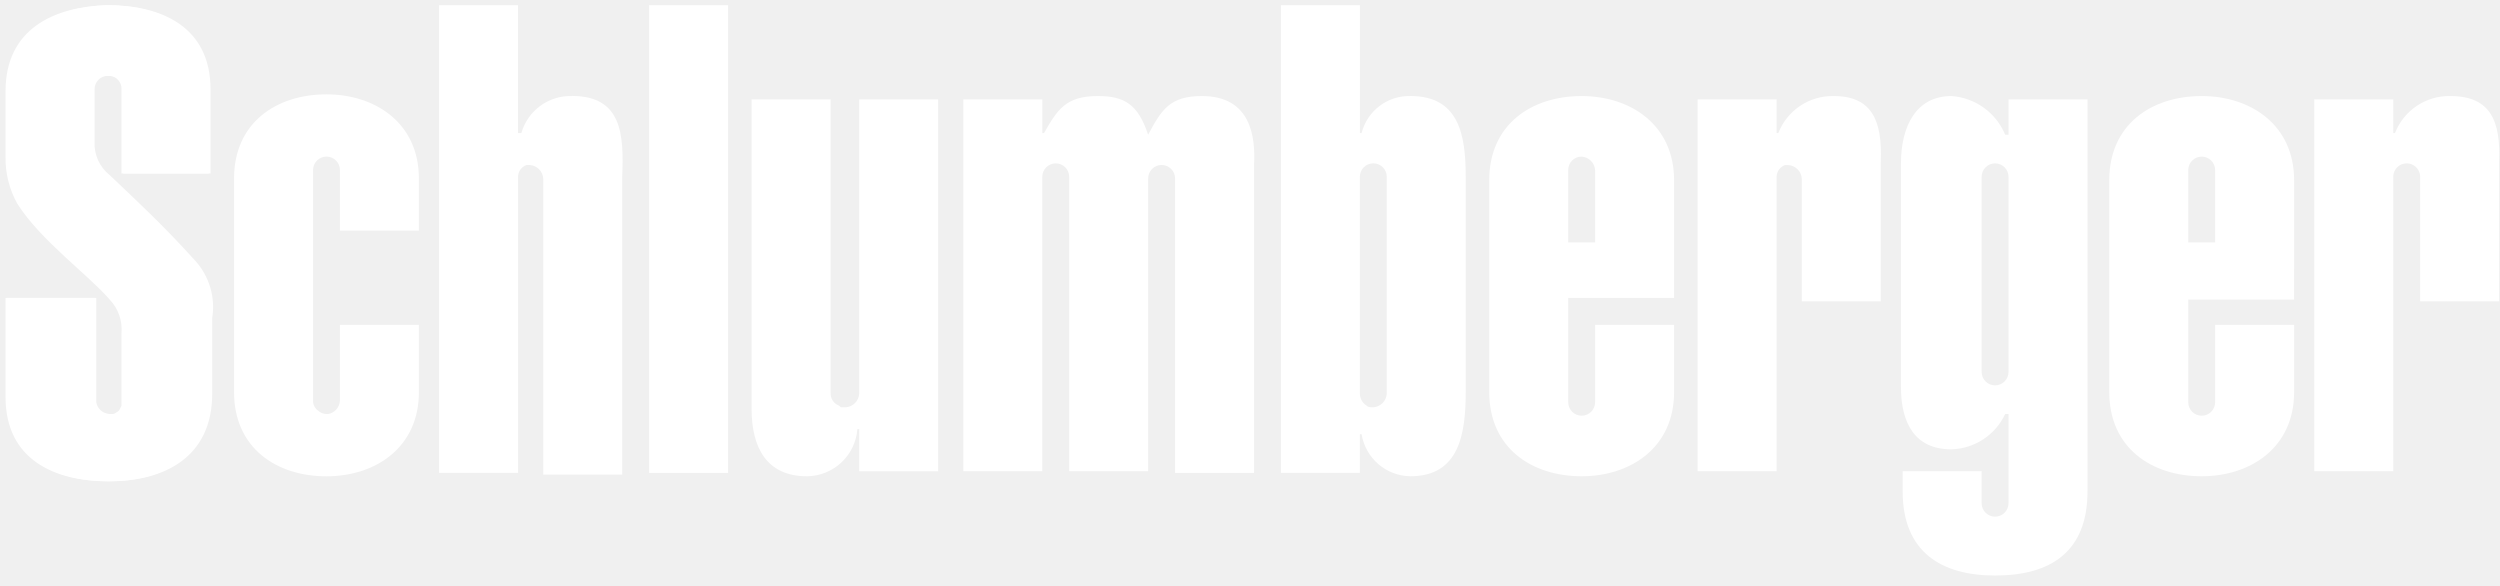
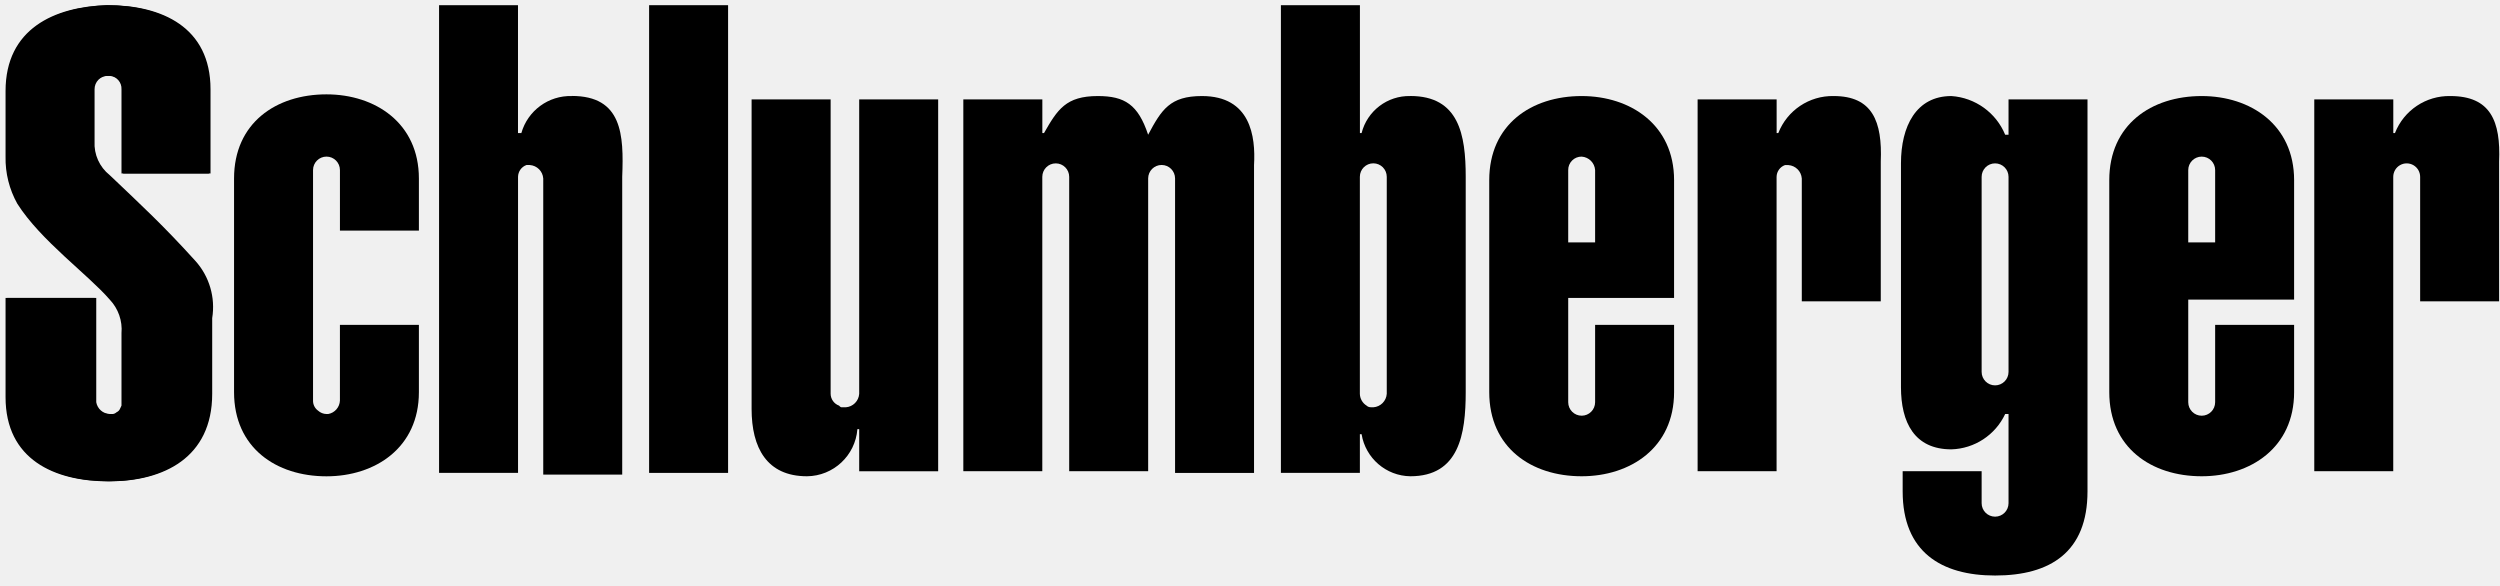
- <svg xmlns="http://www.w3.org/2000/svg" width="158px" height="37px" viewBox="0 0 158 37" version="1.1">
-   <defs />
-   <g id="Icons" stroke="none" stroke-width="1" fill="none" fill-rule="evenodd">
-     <g id="SLB-GlobalStyles" transform="translate(-64, -437)" fill="#FFF" fill-rule="nonzero">
-       <g id="logo" transform="translate(63.45508, 437.3281)">
-         <path d="M12.894,16.162 C10.876,13.929 9.494,12.658 7.478,10.739 C6.833,10.228 6.476,9.434 6.522,8.611 L6.522,5.317 C6.519,5.09 6.607,4.872 6.767,4.711 C6.927,4.551 7.146,4.462 7.372,4.466 L7.584,4.466 C8.021,4.501 8.351,4.878 8.327,5.317 L8.327,10.633 L13.85,10.633 L13.85,5.317 C13.85,1.383 10.77,0 7.372,0 C4.08,0.106 1,1.489 1,5.423 L1,9.57 C0.978,10.611 1.235,11.638 1.743,12.547 C3.23,14.886 6.203,17.012 7.584,18.607 C8.125,19.177 8.395,19.951 8.327,20.734 L8.327,25.306 C8.221,25.518 8.221,25.625 8.008,25.731 C7.923,25.813 7.806,25.852 7.689,25.837 L7.478,25.837 C7.055,25.82 6.701,25.51 6.628,25.093 L6.628,24.881 L6.628,18.501 L1,18.501 L1,24.774 C1,28.708 4.08,30.09 7.478,30.09 C10.876,30.09 13.956,28.602 13.956,24.562 L13.956,19.777 C14.168,18.473 13.777,17.143 12.894,16.161" id="Path_1-2" />
-         <rect id="Rectangle_2-2" x="41.569" y="-2.27373675e-13" width="4.991" height="29.559" />
-         <path d="M12.79,16.162 C10.772,13.929 9.39,12.658 7.374,10.739 C6.729,10.228 6.373,9.434 6.418,8.611 L6.418,5.317 C6.415,5.09 6.504,4.872 6.664,4.711 C6.824,4.551 7.042,4.462 7.268,4.466 L7.48,4.466 C7.918,4.501 8.247,4.878 8.223,5.317 L8.223,10.633 L13.746,10.633 L13.746,5.317 C13.746,1.383 10.666,-2.27373675e-13 7.268,-2.27373675e-13 C3.976,0.106 0.896,1.489 0.896,5.423 L0.896,9.57 C0.875,10.611 1.131,11.638 1.639,12.547 C3.126,14.886 6.099,17.012 7.48,18.607 C8.021,19.177 8.292,19.951 8.223,20.734 L8.223,25.306 C8.117,25.518 8.117,25.625 7.904,25.731 C7.82,25.813 7.702,25.852 7.585,25.837 L7.374,25.837 C6.952,25.82 6.598,25.51 6.524,25.093 L6.524,24.881 L6.524,18.501 L0.896,18.501 L0.896,24.774 C0.896,28.708 3.976,30.09 7.374,30.09 C10.772,30.09 13.852,28.602 13.852,24.562 L13.852,19.777 C14.064,18.473 13.674,17.143 12.79,16.161" id="Path_1-2" />
-         <path d="M27.019,14.146 L27.019,10.952 C27.019,7.447 24.258,5.635 21.178,5.635 C17.992,5.635 15.337,7.442 15.337,10.952 L15.337,24.458 C15.337,27.963 17.992,29.775 21.178,29.775 C24.258,29.775 27.019,27.968 27.019,24.458 L27.019,20.202 L22.028,20.202 L22.028,24.987 C22.011,25.41 21.702,25.765 21.285,25.838 L21.179,25.838 C20.983,25.834 20.794,25.759 20.648,25.626 C20.443,25.48 20.323,25.241 20.329,24.988 L20.329,10.42 C20.329,9.95 20.71,9.569 21.179,9.569 C21.649,9.569 22.029,9.95 22.029,10.42 L22.029,14.246 L27.02,14.246 L27.019,14.146 Z" id="Path_2-2" />
-         <path d="M36.683,5.742 C35.211,5.7 33.899,6.663 33.494,8.081 L33.282,8.081 L33.282,-2.27373675e-13 L28.294,-2.27373675e-13 L28.294,29.559 L33.285,29.559 L33.285,10.846 C33.29,10.511 33.502,10.214 33.816,10.102 L34.028,10.102 C34.484,10.133 34.848,10.496 34.878,10.953 L34.878,29.666 L39.869,29.666 L39.869,10.843 C39.975,8.184 39.869,5.736 36.683,5.736" id="Path_3-3" />
-         <path d="M54.846,5.954 L54.846,24.562 C54.816,25.018 54.452,25.382 53.996,25.413 L53.784,25.413 C53.678,25.413 53.678,25.413 53.572,25.307 C53.258,25.194 53.046,24.897 53.041,24.563 L53.041,5.954 L48.046,5.954 L48.046,25.519 C48.046,27.964 49.002,29.772 51.546,29.772 C53.218,29.756 54.601,28.464 54.732,26.795 L54.846,26.795 L54.846,29.454 L59.837,29.454 L59.837,5.954 L54.846,5.954 Z" id="Path_4-2" />
-         <path d="M73.107,8.187 C72.471,6.274 71.622,5.742 69.927,5.742 C67.909,5.742 67.378,6.593 66.527,8.081 L66.421,8.081 L66.421,5.954 L61.427,5.954 L61.427,29.453 L66.418,29.453 L66.418,10.849 C66.418,10.378 66.799,9.997 67.268,9.997 C67.738,9.997 68.118,10.378 68.118,10.849 L68.118,29.453 L73.109,29.453 L73.109,10.949 C73.109,10.479 73.49,10.098 73.959,10.098 C74.429,10.098 74.809,10.479 74.809,10.949 L74.809,29.56 L79.8,29.56 L79.8,10.102 C79.905,8.294 79.586,5.742 76.507,5.742 C74.489,5.742 73.958,6.593 73.107,8.187 Z" id="Path_5-2" />
-         <path d="M89.675,5.742 C88.231,5.708 86.954,6.679 86.598,8.081 L86.492,8.081 L86.492,-2.27373675e-13 L81.498,-2.27373675e-13 L81.498,29.559 L86.489,29.559 L86.489,27.114 L86.598,27.114 C86.846,28.63 88.144,29.75 89.678,29.772 C92.758,29.772 93.178,27.114 93.178,24.455 L93.178,10.846 C93.178,8.187 92.753,5.739 89.678,5.739 L89.675,5.742 Z M88.188,12.866 L88.188,24.242 L88.188,24.562 C88.158,25.018 87.794,25.382 87.338,25.413 C87.126,25.413 87.019,25.413 86.913,25.307 C86.655,25.147 86.495,24.867 86.488,24.563 L86.488,22.541 L86.488,10.846 C86.488,10.375 86.869,9.994 87.338,9.994 C87.808,9.994 88.188,10.375 88.188,10.846 L88.188,12.866 Z" id="Path_6-2" />
-         <path d="M106.347,11.059 C106.347,7.554 103.586,5.742 100.506,5.742 C97.32,5.742 94.665,7.549 94.665,11.059 L94.665,24.455 C94.665,27.96 97.32,29.772 100.506,29.772 C103.586,29.772 106.347,27.965 106.347,24.455 L106.347,20.202 L101.356,20.202 L101.356,25.093 C101.356,25.563 100.976,25.944 100.506,25.944 C100.037,25.944 99.656,25.563 99.656,25.093 L99.656,24.666 L99.656,18.501 L106.346,18.501 L106.347,11.059 Z M101.356,14.993 L99.656,14.993 L99.656,10.421 C99.653,10.194 99.742,9.976 99.902,9.816 C100.062,9.655 100.28,9.567 100.506,9.57 C100.962,9.601 101.326,9.964 101.356,10.421 L101.356,10.74 L101.356,14.993 Z" id="Path_7-2" />
-         <path d="M116.434,5.742 C114.894,5.71 113.496,6.644 112.934,8.081 L112.828,8.081 L112.828,5.954 L107.834,5.954 L107.834,29.453 L112.825,29.453 L112.825,10.849 C112.83,10.514 113.042,10.217 113.356,10.105 L113.568,10.105 C114.024,10.136 114.388,10.499 114.418,10.956 L114.418,18.717 L119.409,18.717 L119.409,9.889 C119.515,7.337 118.878,5.742 116.436,5.742" id="Path_8-2" />
-         <path d="M145.533,11.059 C145.533,7.554 142.772,5.742 139.692,5.742 C136.506,5.742 133.851,7.549 133.851,11.059 L133.851,24.455 C133.851,27.96 136.506,29.772 139.692,29.772 C142.772,29.772 145.533,27.965 145.533,24.455 L145.533,20.202 L140.542,20.202 L140.542,23.074 L140.542,25.094 C140.542,25.564 140.162,25.945 139.692,25.945 C139.223,25.945 138.842,25.564 138.842,25.094 L138.842,23.074 L138.842,18.608 L145.532,18.608 L145.533,11.059 Z M140.542,12.44 L140.542,14.993 L138.842,14.993 L138.842,12.44 L138.842,10.421 C138.842,9.951 139.223,9.57 139.692,9.57 C140.162,9.57 140.542,9.951 140.542,10.421 L140.542,12.44 Z" id="Path_9-2" />
-         <path d="M155.407,5.742 C153.867,5.71 152.469,6.644 151.907,8.081 L151.801,8.081 L151.801,5.954 L146.807,5.954 L146.807,29.453 L151.798,29.453 L151.798,10.849 C151.798,10.544 151.96,10.263 152.223,10.111 C152.486,9.959 152.81,9.959 153.073,10.111 C153.336,10.263 153.498,10.544 153.498,10.849 L153.498,18.716 L158.489,18.716 L158.489,9.889 C158.595,7.337 157.957,5.742 155.407,5.742" id="Path_10-2" />
-         <path d="M127.484,5.954 L127.484,8.187 L127.272,8.187 C126.696,6.791 125.378,5.843 123.872,5.742 C121.642,5.742 120.686,7.657 120.686,9.995 L120.686,24.137 C120.686,26.37 121.536,28.071 123.872,28.071 C125.336,28.028 126.65,27.165 127.272,25.838 L127.484,25.838 L127.484,31.474 C127.484,31.944 127.104,32.325 126.634,32.325 C126.165,32.325 125.784,31.944 125.784,31.474 L125.784,29.453 L120.793,29.453 L120.793,30.728 C120.793,34.556 123.235,36.045 126.634,36.045 C130.134,36.045 132.475,34.556 132.475,30.728 L132.475,5.954 L127.484,5.954 Z M127.484,23.176 C127.484,23.646 127.104,24.027 126.634,24.027 C126.165,24.027 125.784,23.646 125.784,23.176 L125.784,21.161 L125.784,10.849 C125.784,10.378 126.165,9.997 126.634,9.997 C127.104,9.997 127.484,10.378 127.484,10.849 L127.484,21.161 L127.484,23.176 Z" id="Path_11-2" />
+ <svg xmlns="http://www.w3.org/2000/svg" width="158px" height="37px" viewBox="0 0 158 37" version="1.1" id="svg221">
+   <defs id="defs202" />
+   <g id="Icons" stroke="none" stroke-width="1" fill="none" fill-rule="evenodd" style="fill:#000000;fill-opacity:1">
+     <g id="SLB-GlobalStyles" transform="translate(-64, -437)" fill="#FFF" fill-rule="nonzero" style="fill:#000000;fill-opacity:1">
+       <g id="logo" transform="translate(63.45508, 437.3281)" style="fill:#000000;fill-opacity:1">
+         <path d="M12.894,16.162 C10.876,13.929 9.494,12.658 7.478,10.739 C6.833,10.228 6.476,9.434 6.522,8.611 L6.522,5.317 C6.519,5.09 6.607,4.872 6.767,4.711 C6.927,4.551 7.146,4.462 7.372,4.466 L7.584,4.466 C8.021,4.501 8.351,4.878 8.327,5.317 L8.327,10.633 L13.85,10.633 L13.85,5.317 C13.85,1.383 10.77,0 7.372,0 C4.08,0.106 1,1.489 1,5.423 L1,9.57 C0.978,10.611 1.235,11.638 1.743,12.547 C3.23,14.886 6.203,17.012 7.584,18.607 C8.125,19.177 8.395,19.951 8.327,20.734 L8.327,25.306 C8.221,25.518 8.221,25.625 8.008,25.731 C7.923,25.813 7.806,25.852 7.689,25.837 L7.478,25.837 C7.055,25.82 6.701,25.51 6.628,25.093 L6.628,24.881 L6.628,18.501 L1,18.501 L1,24.774 C1,28.708 4.08,30.09 7.478,30.09 C10.876,30.09 13.956,28.602 13.956,24.562 L13.956,19.777 C14.168,18.473 13.777,17.143 12.894,16.161" id="Path_1-2" style="fill:#000000;fill-opacity:1" />
+         <rect id="Rectangle_2-2" x="41.569" y="-2.27373675e-13" width="4.991" height="29.559" style="fill:#000000;fill-opacity:1" />
+         <path d="M12.79,16.162 C10.772,13.929 9.39,12.658 7.374,10.739 C6.729,10.228 6.373,9.434 6.418,8.611 L6.418,5.317 C6.415,5.09 6.504,4.872 6.664,4.711 C6.824,4.551 7.042,4.462 7.268,4.466 L7.48,4.466 C7.918,4.501 8.247,4.878 8.223,5.317 L8.223,10.633 L13.746,10.633 L13.746,5.317 C13.746,1.383 10.666,-2.27373675e-13 7.268,-2.27373675e-13 C3.976,0.106 0.896,1.489 0.896,5.423 L0.896,9.57 C0.875,10.611 1.131,11.638 1.639,12.547 C3.126,14.886 6.099,17.012 7.48,18.607 C8.021,19.177 8.292,19.951 8.223,20.734 L8.223,25.306 C8.117,25.518 8.117,25.625 7.904,25.731 C7.82,25.813 7.702,25.852 7.585,25.837 L7.374,25.837 C6.952,25.82 6.598,25.51 6.524,25.093 L6.524,24.881 L6.524,18.501 L0.896,18.501 L0.896,24.774 C0.896,28.708 3.976,30.09 7.374,30.09 C10.772,30.09 13.852,28.602 13.852,24.562 L13.852,19.777 C14.064,18.473 13.674,17.143 12.79,16.161" id="path206" style="fill:#000000;fill-opacity:1" />
+         <path d="M27.019,14.146 L27.019,10.952 C27.019,7.447 24.258,5.635 21.178,5.635 C17.992,5.635 15.337,7.442 15.337,10.952 L15.337,24.458 C15.337,27.963 17.992,29.775 21.178,29.775 C24.258,29.775 27.019,27.968 27.019,24.458 L27.019,20.202 L22.028,20.202 L22.028,24.987 C22.011,25.41 21.702,25.765 21.285,25.838 L21.179,25.838 C20.983,25.834 20.794,25.759 20.648,25.626 C20.443,25.48 20.323,25.241 20.329,24.988 L20.329,10.42 C20.329,9.95 20.71,9.569 21.179,9.569 C21.649,9.569 22.029,9.95 22.029,10.42 L22.029,14.246 L27.02,14.246 L27.019,14.146 Z" id="Path_2-2" style="fill:#000000;fill-opacity:1" />
+         <path d="M36.683,5.742 C35.211,5.7 33.899,6.663 33.494,8.081 L33.282,8.081 L33.282,-2.27373675e-13 L28.294,-2.27373675e-13 L28.294,29.559 L33.285,29.559 L33.285,10.846 C33.29,10.511 33.502,10.214 33.816,10.102 L34.028,10.102 C34.484,10.133 34.848,10.496 34.878,10.953 L34.878,29.666 L39.869,29.666 L39.869,10.843 C39.975,8.184 39.869,5.736 36.683,5.736" id="Path_3-3" style="fill:#000000;fill-opacity:1" />
+         <path d="M54.846,5.954 L54.846,24.562 C54.816,25.018 54.452,25.382 53.996,25.413 L53.784,25.413 C53.678,25.413 53.678,25.413 53.572,25.307 C53.258,25.194 53.046,24.897 53.041,24.563 L53.041,5.954 L48.046,5.954 L48.046,25.519 C48.046,27.964 49.002,29.772 51.546,29.772 C53.218,29.756 54.601,28.464 54.732,26.795 L54.846,26.795 L54.846,29.454 L59.837,29.454 L59.837,5.954 L54.846,5.954 Z" id="Path_4-2" style="fill:#000000;fill-opacity:1" />
+         <path d="M73.107,8.187 C72.471,6.274 71.622,5.742 69.927,5.742 C67.909,5.742 67.378,6.593 66.527,8.081 L66.421,8.081 L66.421,5.954 L61.427,5.954 L61.427,29.453 L66.418,29.453 L66.418,10.849 C66.418,10.378 66.799,9.997 67.268,9.997 C67.738,9.997 68.118,10.378 68.118,10.849 L68.118,29.453 L73.109,29.453 L73.109,10.949 C73.109,10.479 73.49,10.098 73.959,10.098 C74.429,10.098 74.809,10.479 74.809,10.949 L74.809,29.56 L79.8,29.56 L79.8,10.102 C79.905,8.294 79.586,5.742 76.507,5.742 C74.489,5.742 73.958,6.593 73.107,8.187 Z" id="Path_5-2" style="fill:#000000;fill-opacity:1" />
+         <path d="M89.675,5.742 C88.231,5.708 86.954,6.679 86.598,8.081 L86.492,8.081 L86.492,-2.27373675e-13 L81.498,-2.27373675e-13 L81.498,29.559 L86.489,29.559 L86.489,27.114 L86.598,27.114 C86.846,28.63 88.144,29.75 89.678,29.772 C92.758,29.772 93.178,27.114 93.178,24.455 L93.178,10.846 C93.178,8.187 92.753,5.739 89.678,5.739 L89.675,5.742 Z M88.188,12.866 L88.188,24.242 L88.188,24.562 C88.158,25.018 87.794,25.382 87.338,25.413 C87.126,25.413 87.019,25.413 86.913,25.307 C86.655,25.147 86.495,24.867 86.488,24.563 L86.488,22.541 L86.488,10.846 C86.488,10.375 86.869,9.994 87.338,9.994 C87.808,9.994 88.188,10.375 88.188,10.846 L88.188,12.866 Z" id="Path_6-2" style="fill:#000000;fill-opacity:1" />
+         <path d="M106.347,11.059 C106.347,7.554 103.586,5.742 100.506,5.742 C97.32,5.742 94.665,7.549 94.665,11.059 L94.665,24.455 C94.665,27.96 97.32,29.772 100.506,29.772 C103.586,29.772 106.347,27.965 106.347,24.455 L106.347,20.202 L101.356,20.202 L101.356,25.093 C101.356,25.563 100.976,25.944 100.506,25.944 C100.037,25.944 99.656,25.563 99.656,25.093 L99.656,24.666 L99.656,18.501 L106.346,18.501 L106.347,11.059 Z M101.356,14.993 L99.656,14.993 L99.656,10.421 C99.653,10.194 99.742,9.976 99.902,9.816 C100.062,9.655 100.28,9.567 100.506,9.57 C100.962,9.601 101.326,9.964 101.356,10.421 L101.356,10.74 L101.356,14.993 Z" id="Path_7-2" style="fill:#000000;fill-opacity:1" />
+         <path d="M116.434,5.742 C114.894,5.71 113.496,6.644 112.934,8.081 L112.828,8.081 L112.828,5.954 L107.834,5.954 L107.834,29.453 L112.825,29.453 L112.825,10.849 C112.83,10.514 113.042,10.217 113.356,10.105 L113.568,10.105 C114.024,10.136 114.388,10.499 114.418,10.956 L114.418,18.717 L119.409,18.717 L119.409,9.889 C119.515,7.337 118.878,5.742 116.436,5.742" id="Path_8-2" style="fill:#000000;fill-opacity:1" />
+         <path d="M145.533,11.059 C145.533,7.554 142.772,5.742 139.692,5.742 C136.506,5.742 133.851,7.549 133.851,11.059 L133.851,24.455 C133.851,27.96 136.506,29.772 139.692,29.772 C142.772,29.772 145.533,27.965 145.533,24.455 L145.533,20.202 L140.542,20.202 L140.542,23.074 L140.542,25.094 C140.542,25.564 140.162,25.945 139.692,25.945 C139.223,25.945 138.842,25.564 138.842,25.094 L138.842,23.074 L138.842,18.608 L145.532,18.608 L145.533,11.059 Z M140.542,12.44 L140.542,14.993 L138.842,14.993 L138.842,12.44 L138.842,10.421 C138.842,9.951 139.223,9.57 139.692,9.57 C140.162,9.57 140.542,9.951 140.542,10.421 L140.542,12.44 Z" id="Path_9-2" style="fill:#000000;fill-opacity:1" />
+         <path d="M155.407,5.742 C153.867,5.71 152.469,6.644 151.907,8.081 L151.801,8.081 L151.801,5.954 L146.807,5.954 L146.807,29.453 L151.798,29.453 L151.798,10.849 C151.798,10.544 151.96,10.263 152.223,10.111 C152.486,9.959 152.81,9.959 153.073,10.111 C153.336,10.263 153.498,10.544 153.498,10.849 L153.498,18.716 L158.489,18.716 L158.489,9.889 C158.595,7.337 157.957,5.742 155.407,5.742" id="Path_10-2" style="fill:#000000;fill-opacity:1" />
+         <path d="M127.484,5.954 L127.484,8.187 L127.272,8.187 C126.696,6.791 125.378,5.843 123.872,5.742 C121.642,5.742 120.686,7.657 120.686,9.995 L120.686,24.137 C120.686,26.37 121.536,28.071 123.872,28.071 C125.336,28.028 126.65,27.165 127.272,25.838 L127.484,25.838 L127.484,31.474 C127.484,31.944 127.104,32.325 126.634,32.325 C126.165,32.325 125.784,31.944 125.784,31.474 L125.784,29.453 L120.793,29.453 L120.793,30.728 C120.793,34.556 123.235,36.045 126.634,36.045 C130.134,36.045 132.475,34.556 132.475,30.728 L132.475,5.954 L127.484,5.954 Z M127.484,23.176 C127.484,23.646 127.104,24.027 126.634,24.027 C126.165,24.027 125.784,23.646 125.784,23.176 L125.784,21.161 L125.784,10.849 C125.784,10.378 126.165,9.997 126.634,9.997 C127.104,9.997 127.484,10.378 127.484,10.849 L127.484,21.161 L127.484,23.176 Z" id="Path_11-2" style="fill:#000000;fill-opacity:1" />
      </g>
    </g>
  </g>
</svg>
